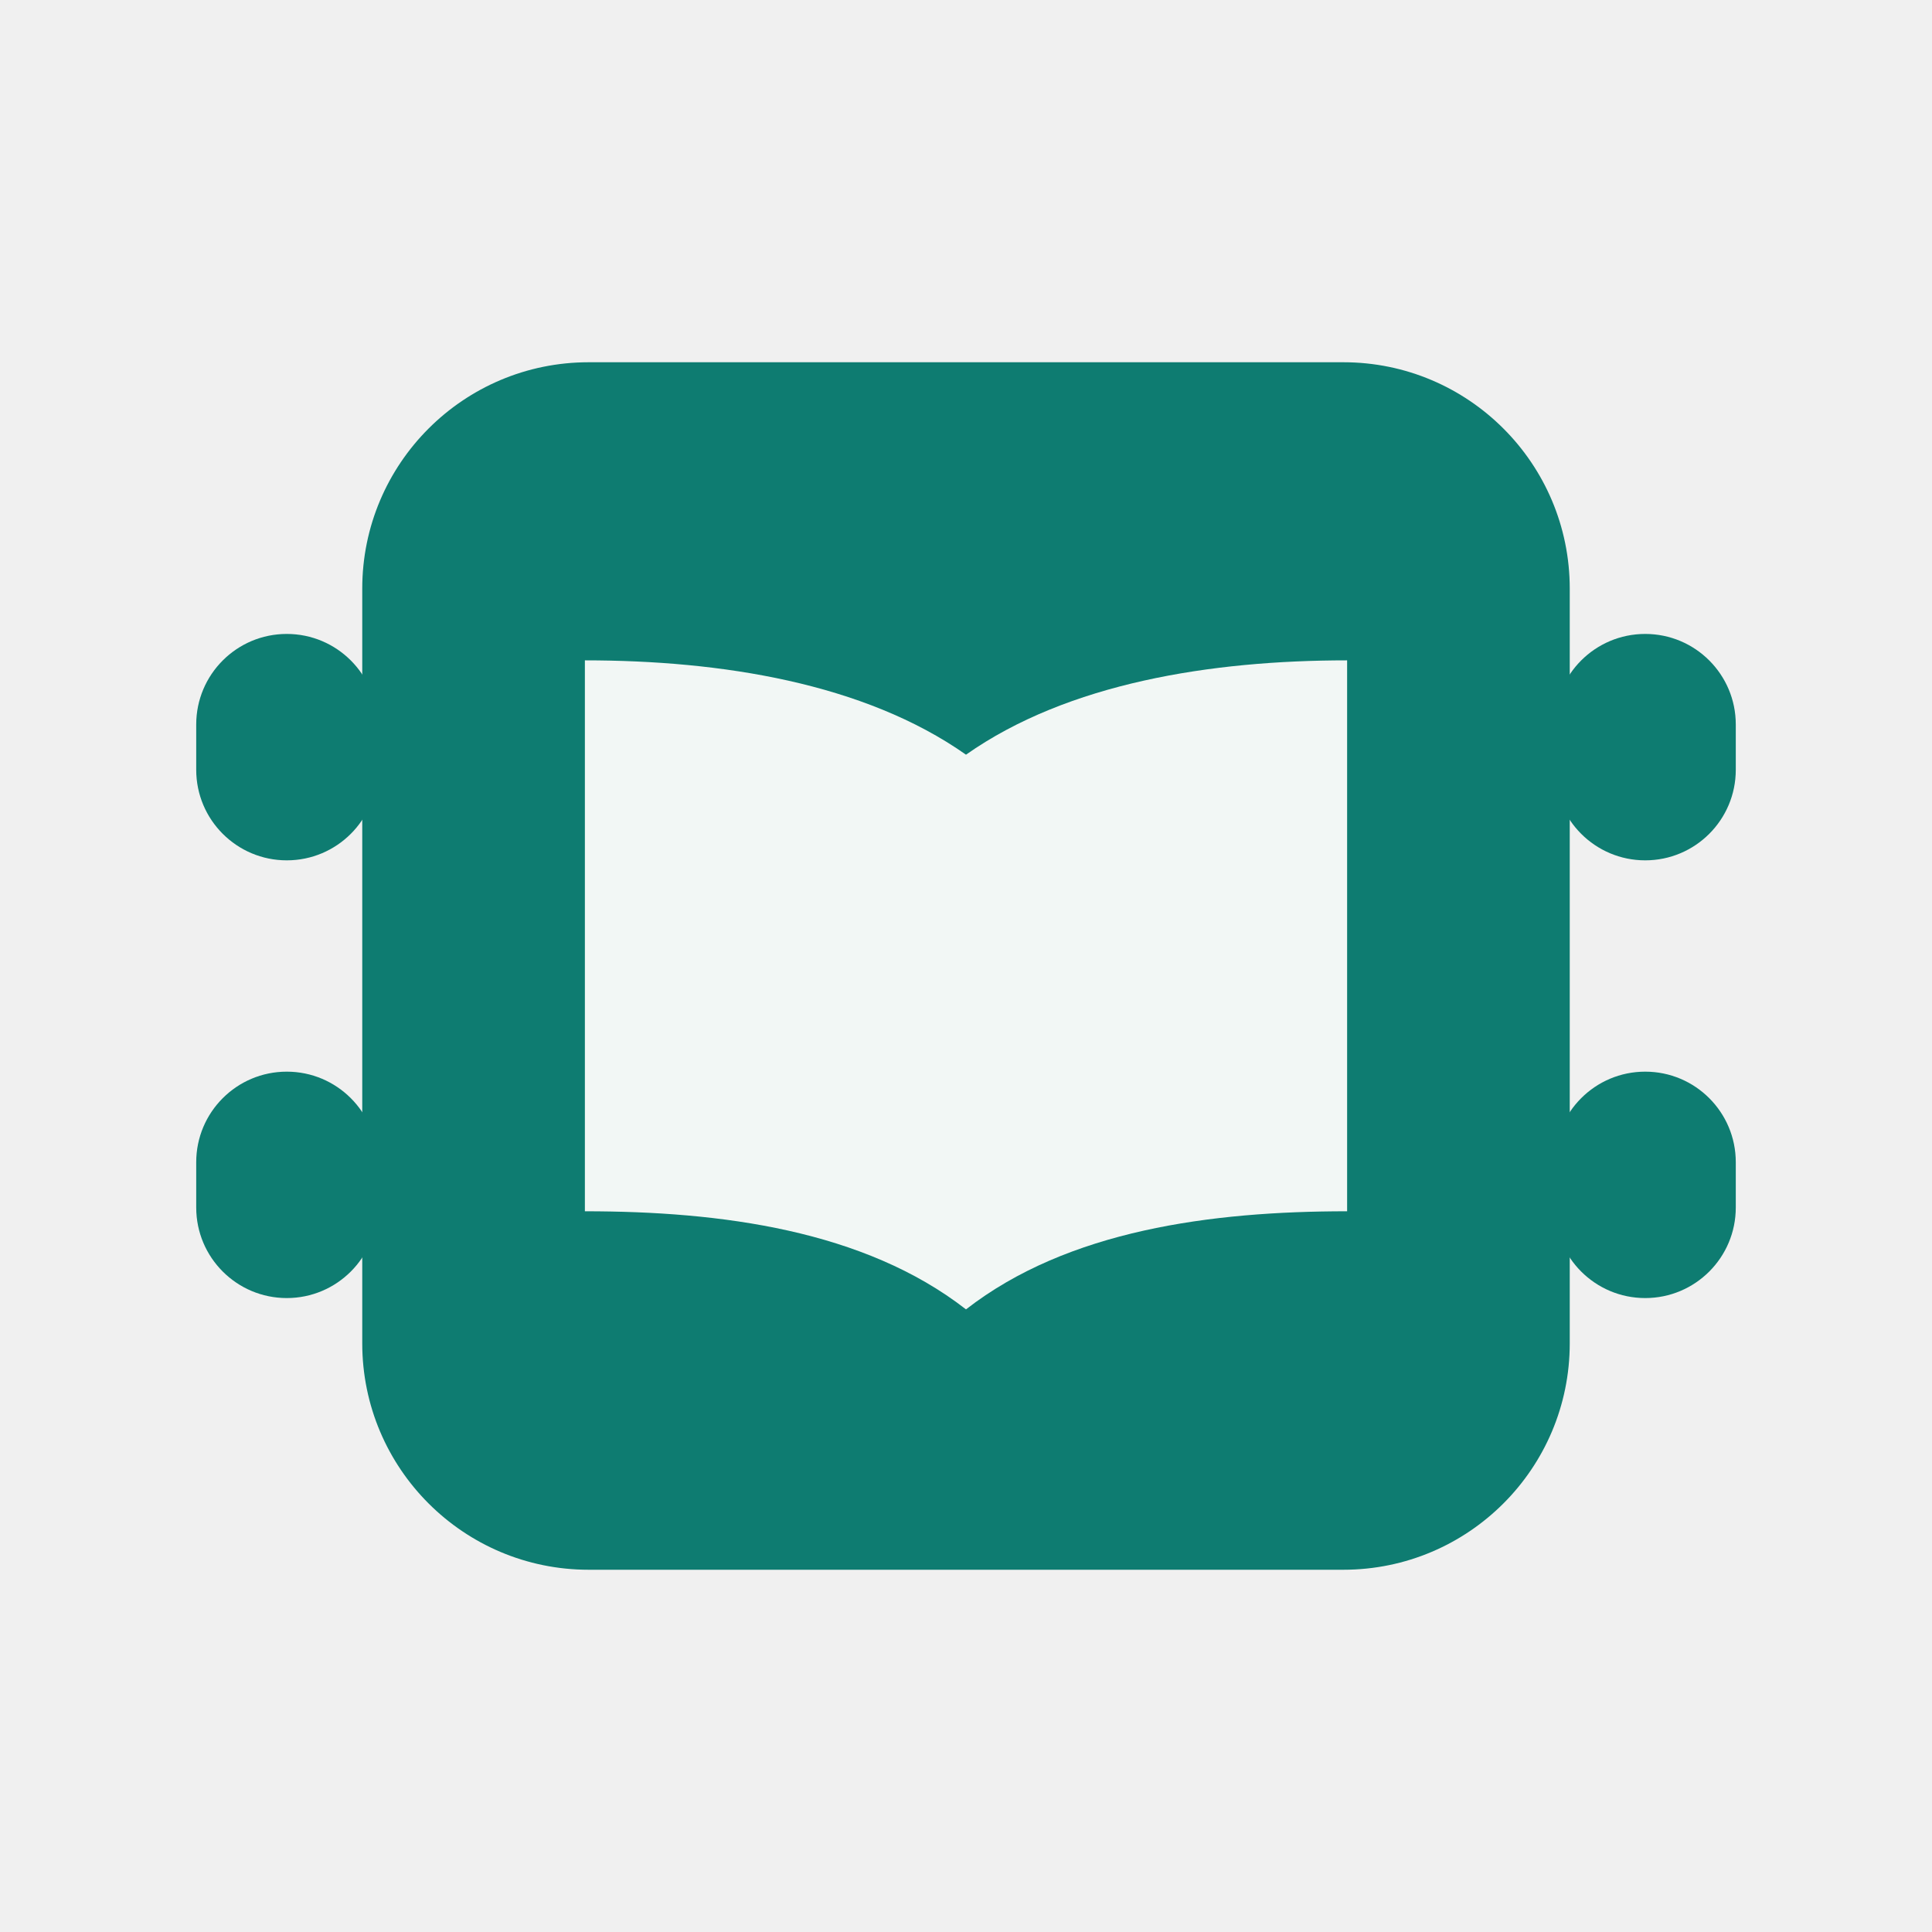
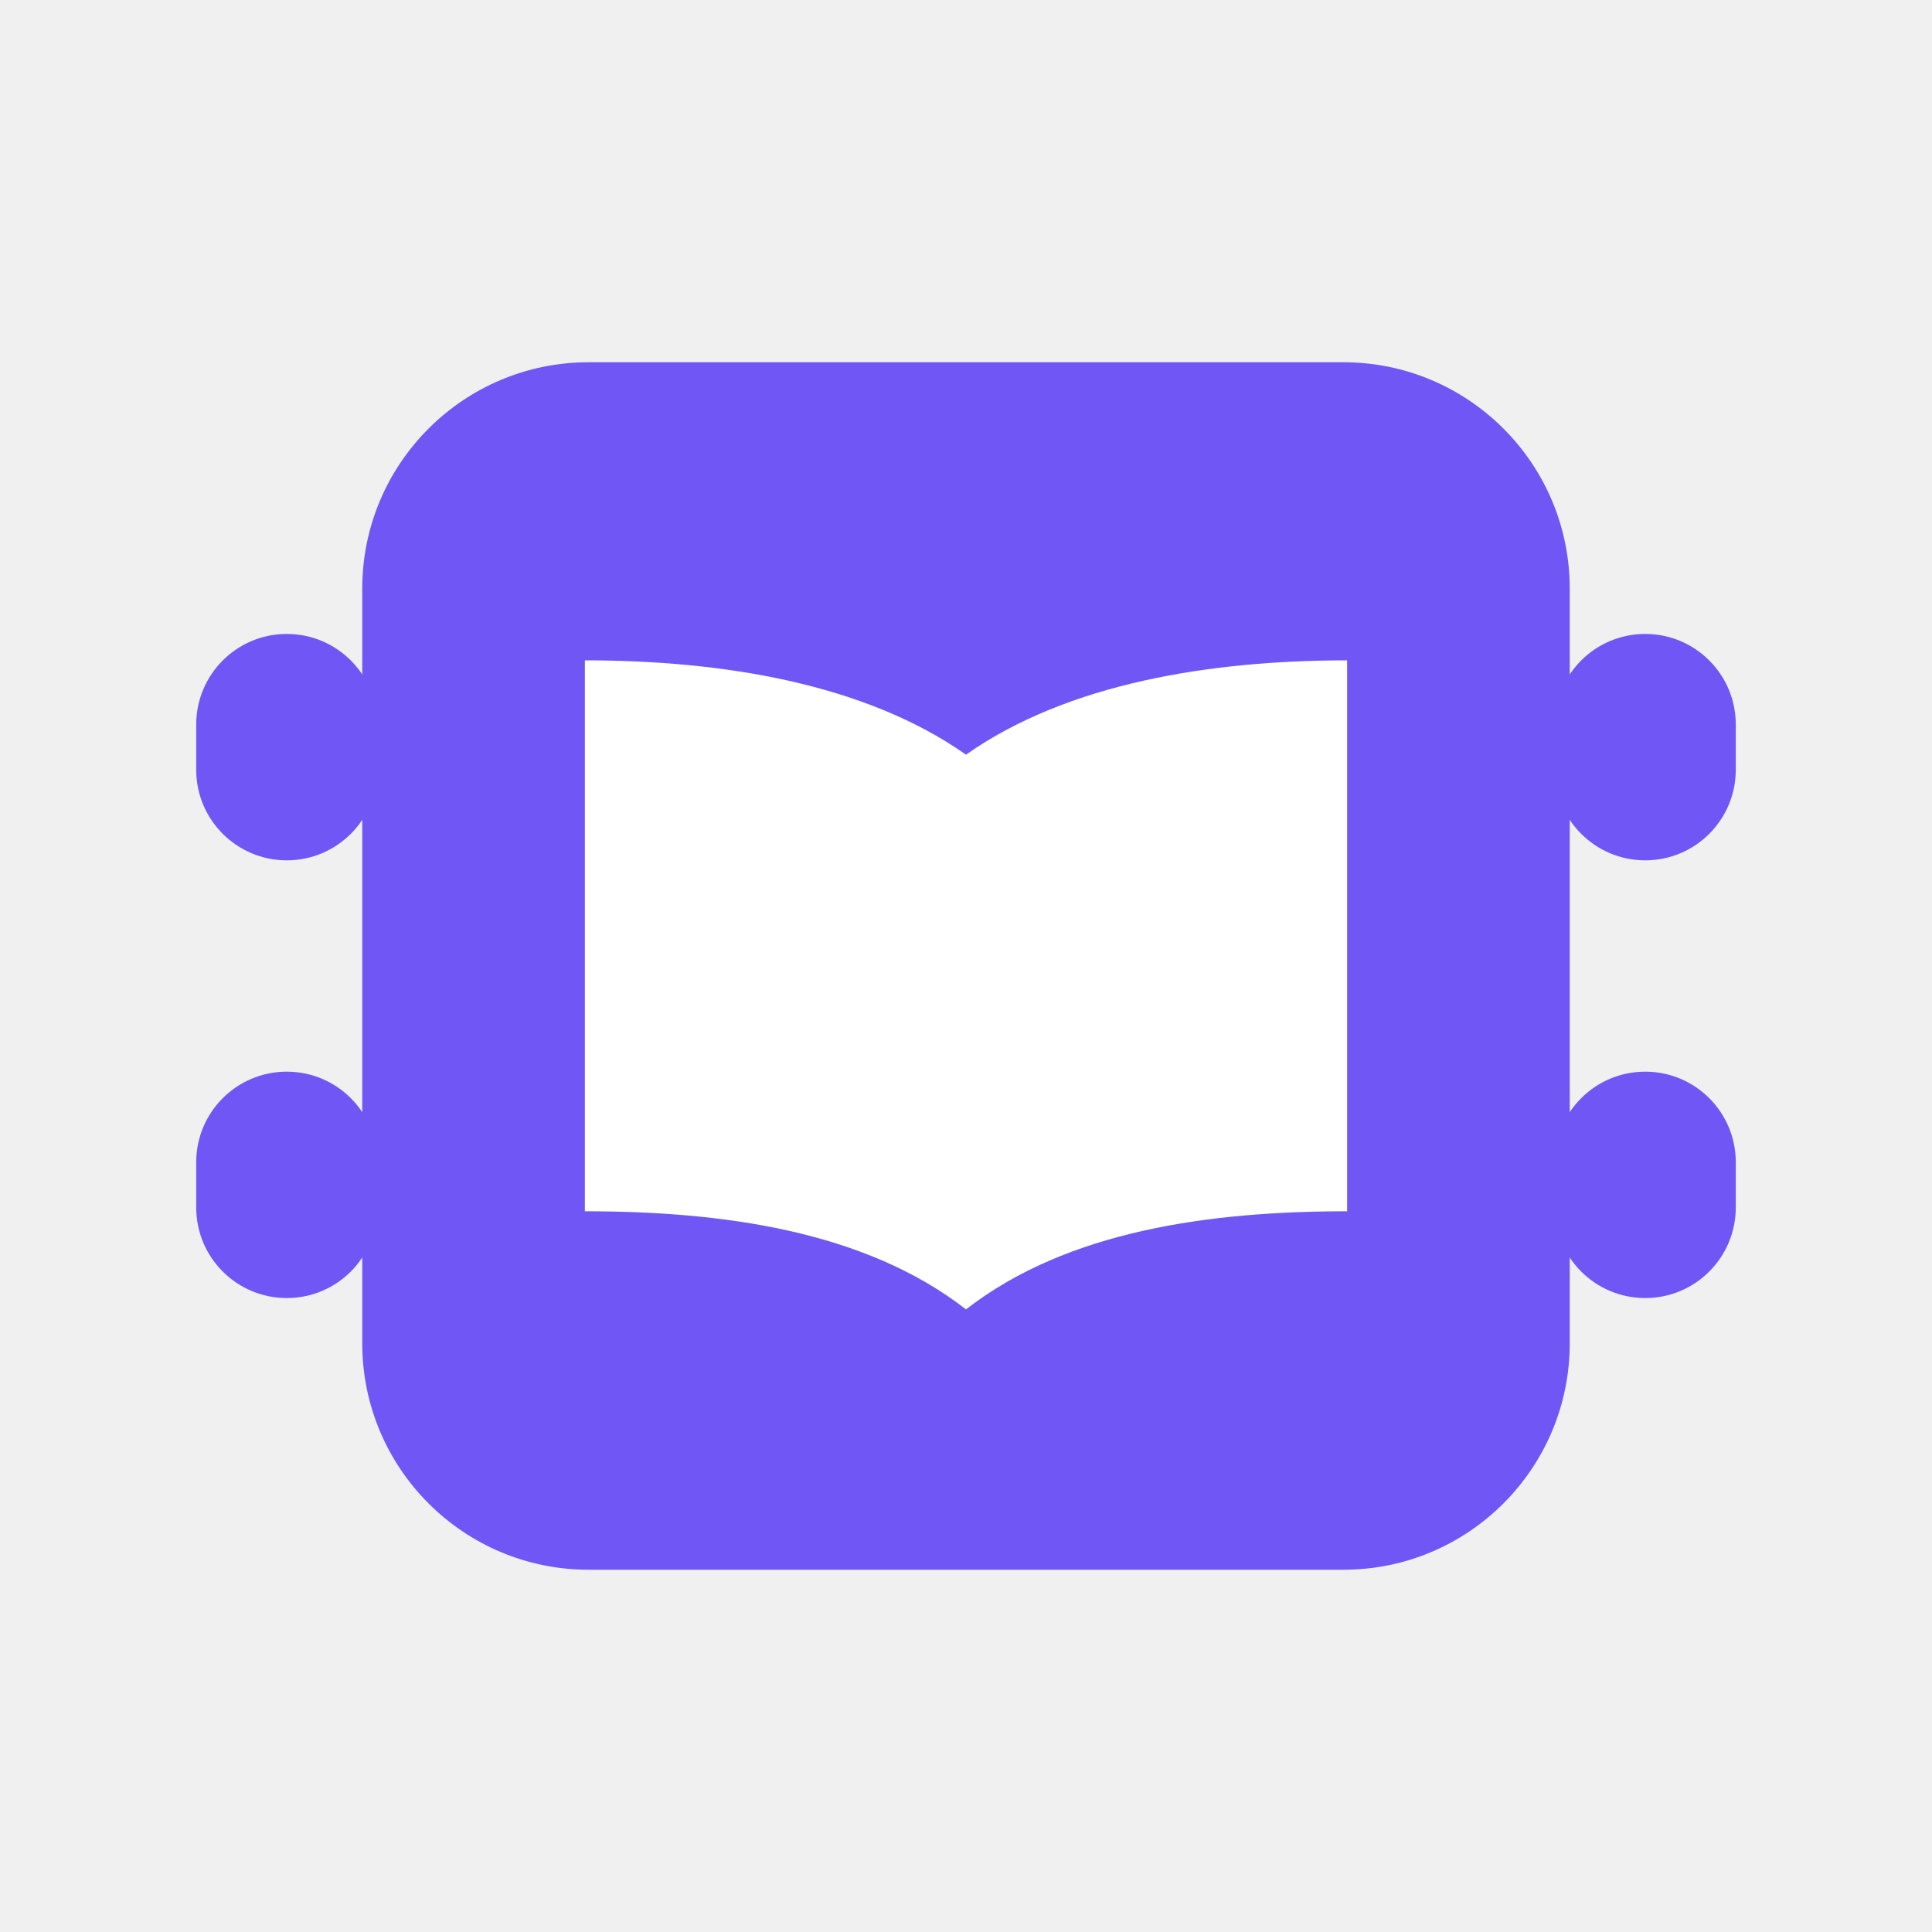
<svg xmlns="http://www.w3.org/2000/svg" width="1024" height="1024" viewBox="0 0 1024 1024">
-   <rect x="104" y="336" width="96" height="120" rx="48" fill="#0E7C71" />
-   <rect x="104" y="568" width="96" height="120" rx="48" fill="#0E7C71" />
-   <rect x="824" y="336" width="96" height="120" rx="48" fill="#0E7C71" />
-   <rect x="824" y="568" width="96" height="120" rx="48" fill="#0E7C71" />
-   <rect x="192" y="192" width="640" height="640" rx="120" fill="#0E7C71" />
-   <path d="M512 400 C458 362 382 350 310 350 L310 642 C382 642 458 652 512 694 C566 652 642 642 714 642 L714 350 C642 350 566 362 512 400 Z" fill="#F2F7F5" />
+   <rect x="104" y="336" width="96" height="120" rx="48" fill="#7057F5" />
+   <rect x="104" y="568" width="96" height="120" rx="48" fill="#7057F5" />
+   <rect x="824" y="336" width="96" height="120" rx="48" fill="#7057F5" />
+   <rect x="824" y="568" width="96" height="120" rx="48" fill="#7057F5" />
+   <rect x="192" y="192" width="640" height="640" rx="120" fill="#7057F5" />
+   <path d="M512 400 C458 362 382 350 310 350 L310 642 C382 642 458 652 512 694 C566 652 642 642 714 642 L714 350 C642 350 566 362 512 400 Z" fill="#FFFFFF" />
</svg>
